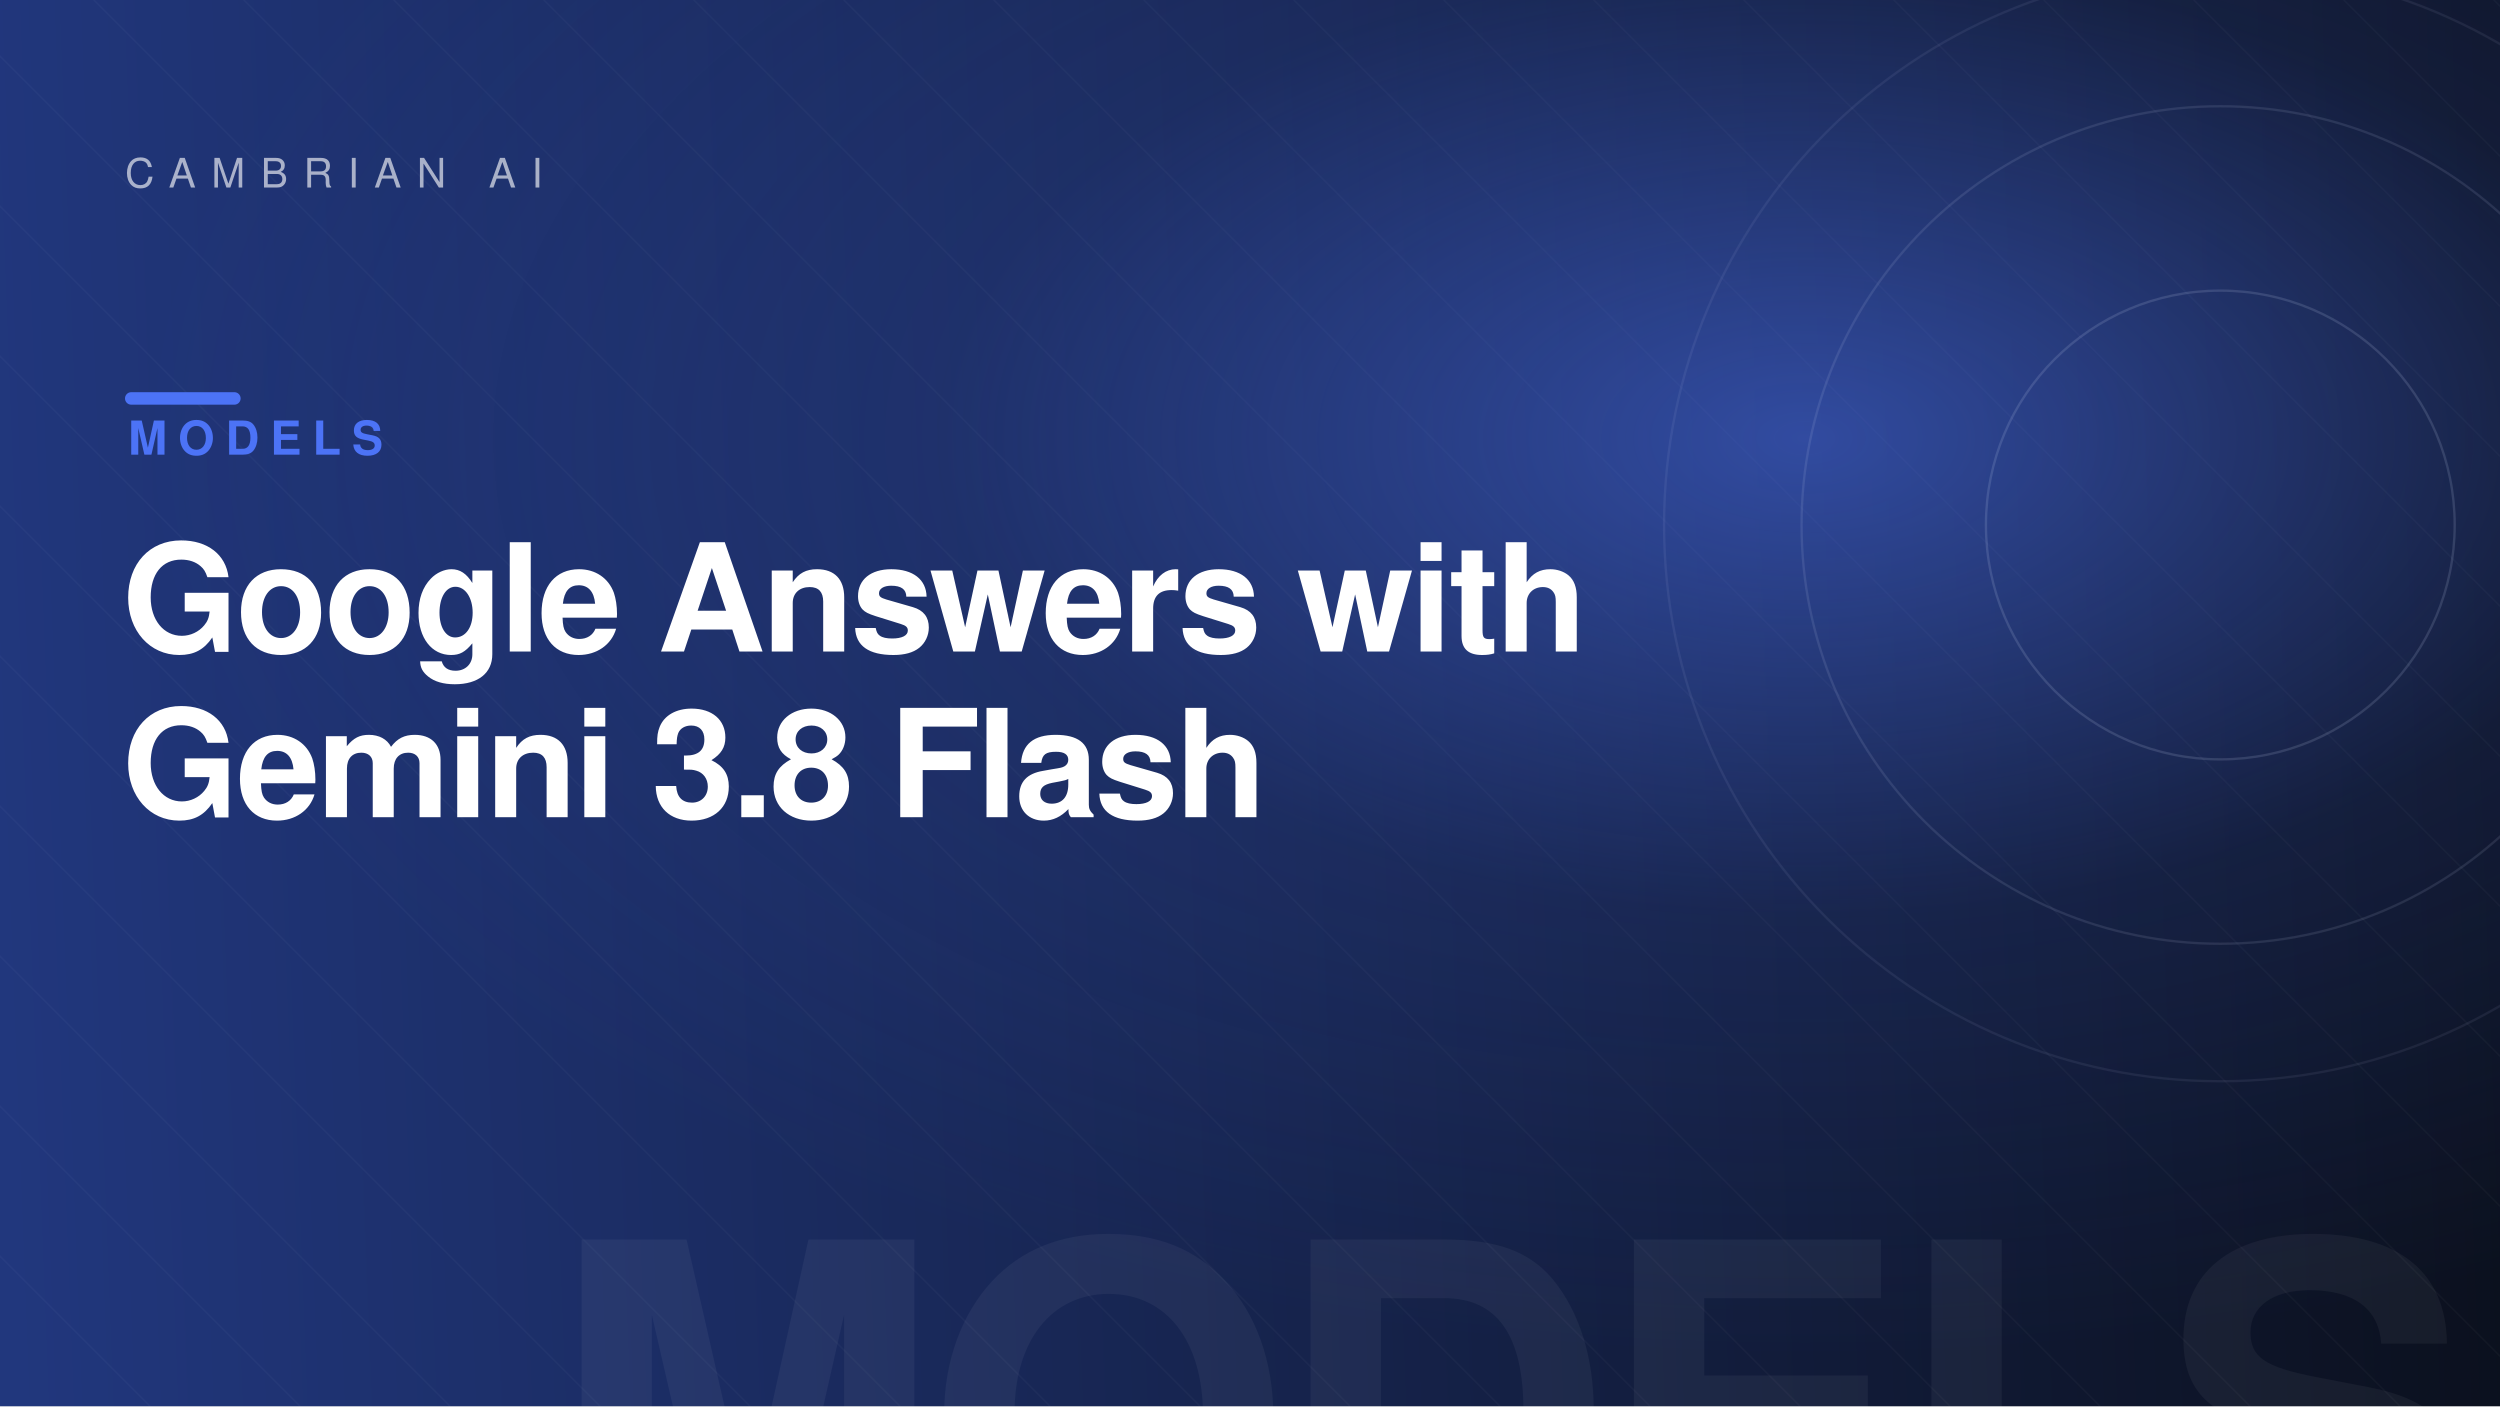
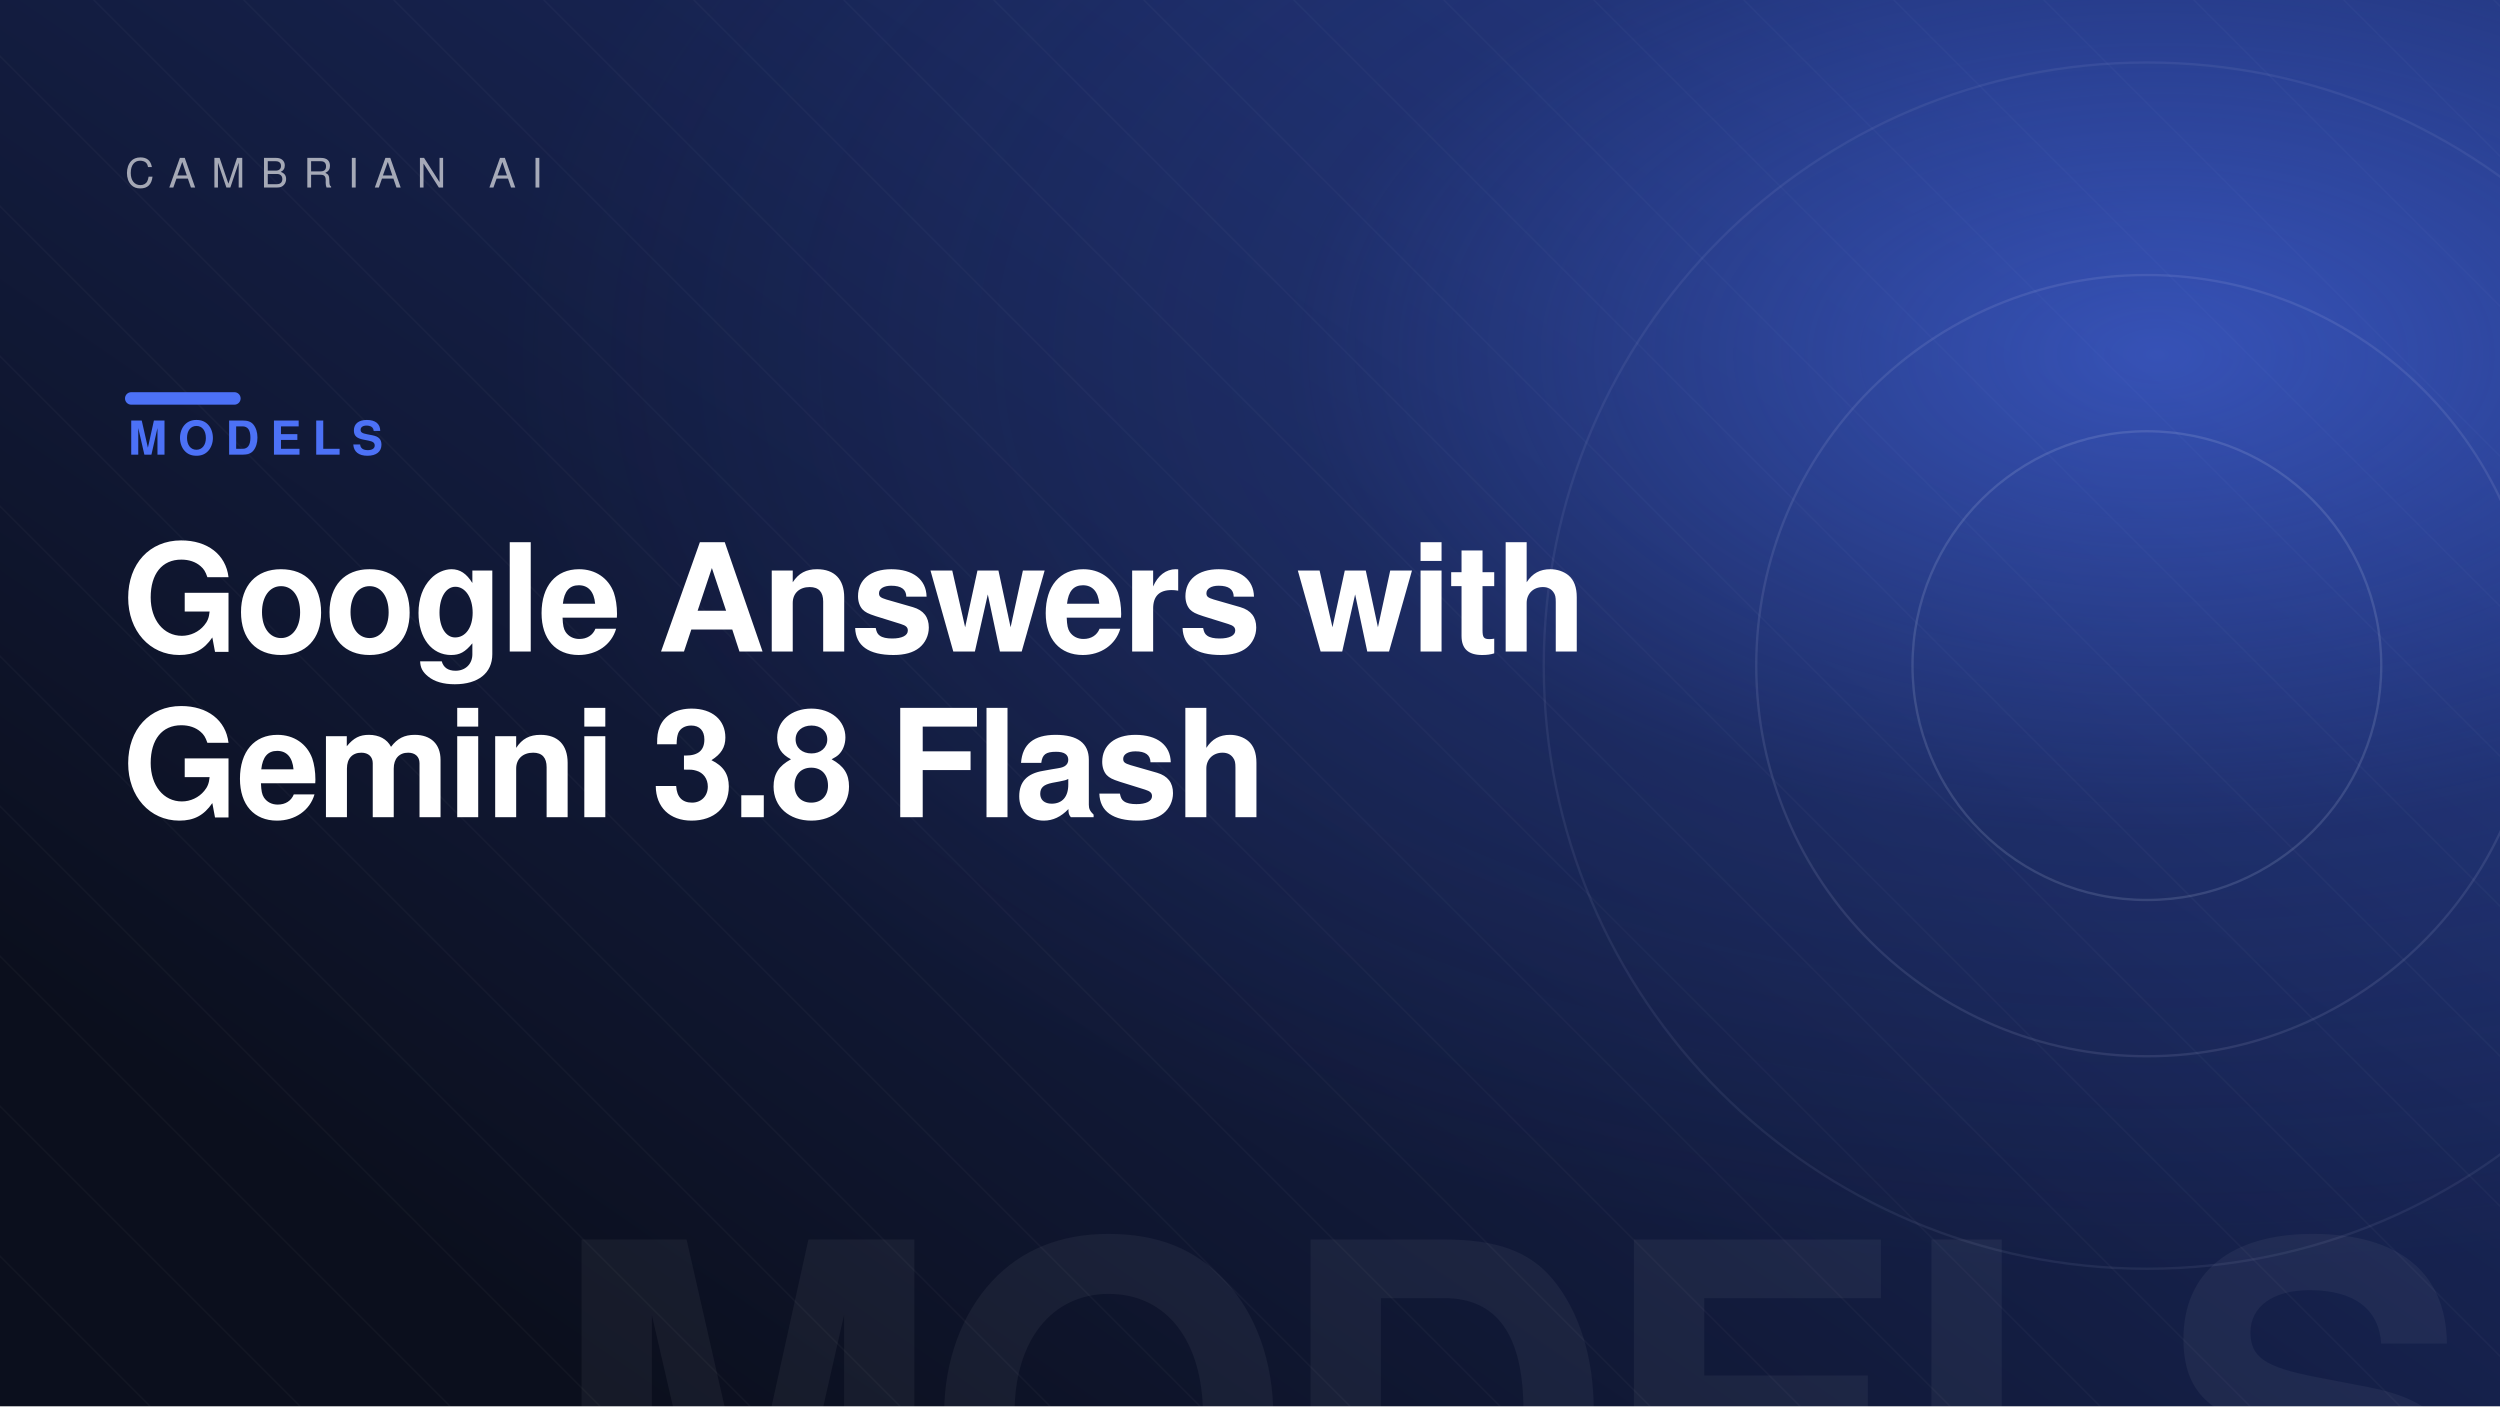
<svg xmlns="http://www.w3.org/2000/svg" width="1600" height="900" viewBox="0 0 1600 900" role="img" aria-label="Google Answers with Gemini 3.8 Flash">
  <defs>
-     <linearGradient id="bg" gradientTransform="rotate(179 0.5 0.5)">
-       <stop offset="0" stop-color="hsl(226, 44%, 8%)" />
-       <stop offset="1" stop-color="hsl(226, 58%, 31%)" />
+     <linearGradient id="bg" gradientTransform="rotate(321 0.5 0.5)">
+       <stop offset="0" stop-color="hsl(227, 44%, 8%)" />
+       <stop offset="1" stop-color="hsl(227, 58%, 27%)" />
    </linearGradient>
-     <radialGradient id="glow" cx="72%" cy="31%" r="66%">
-       <stop offset="0" stop-color="hsl(226, 90%, 63%)" stop-opacity="0.55" />
-       <stop offset="52%" stop-color="hsl(226, 90%, 63%)" stop-opacity="0.12" />
-       <stop offset="100%" stop-color="hsl(226, 90%, 63%)" stop-opacity="0" />
+     <radialGradient id="glow" cx="86%" cy="25%" r="66%">
+       <stop offset="0" stop-color="hsl(227, 90%, 63%)" stop-opacity="0.55" />
+       <stop offset="52%" stop-color="hsl(227, 90%, 63%)" stop-opacity="0.12" />
+       <stop offset="100%" stop-color="hsl(227, 90%, 63%)" stop-opacity="0" />
    </radialGradient>
  </defs>
  <rect width="1600" height="900" fill="url(#bg)" />
  <g>
    <line x1="-900" y1="0" x2="0" y2="900" stroke="#ffffff" stroke-width="1" opacity="0.028" />
    <line x1="-804" y1="0" x2="96" y2="900" stroke="#ffffff" stroke-width="1" opacity="0.028" />
    <line x1="-708" y1="0" x2="192" y2="900" stroke="#ffffff" stroke-width="1" opacity="0.028" />
    <line x1="-612" y1="0" x2="288" y2="900" stroke="#ffffff" stroke-width="1" opacity="0.028" />
    <line x1="-516" y1="0" x2="384" y2="900" stroke="#ffffff" stroke-width="1" opacity="0.028" />
    <line x1="-420" y1="0" x2="480" y2="900" stroke="#ffffff" stroke-width="1" opacity="0.028" />
    <line x1="-324" y1="0" x2="576" y2="900" stroke="#ffffff" stroke-width="1" opacity="0.028" />
    <line x1="-228" y1="0" x2="672" y2="900" stroke="#ffffff" stroke-width="1" opacity="0.028" />
    <line x1="-132" y1="0" x2="768" y2="900" stroke="#ffffff" stroke-width="1" opacity="0.028" />
    <line x1="-36" y1="0" x2="864" y2="900" stroke="#ffffff" stroke-width="1" opacity="0.028" />
    <line x1="60" y1="0" x2="960" y2="900" stroke="#ffffff" stroke-width="1" opacity="0.028" />
    <line x1="156" y1="0" x2="1056" y2="900" stroke="#ffffff" stroke-width="1" opacity="0.028" />
    <line x1="252" y1="0" x2="1152" y2="900" stroke="#ffffff" stroke-width="1" opacity="0.028" />
    <line x1="348" y1="0" x2="1248" y2="900" stroke="#ffffff" stroke-width="1" opacity="0.028" />
    <line x1="444" y1="0" x2="1344" y2="900" stroke="#ffffff" stroke-width="1" opacity="0.028" />
    <line x1="540" y1="0" x2="1440" y2="900" stroke="#ffffff" stroke-width="1" opacity="0.028" />
    <line x1="636" y1="0" x2="1536" y2="900" stroke="#ffffff" stroke-width="1" opacity="0.028" />
    <line x1="732" y1="0" x2="1632" y2="900" stroke="#ffffff" stroke-width="1" opacity="0.028" />
    <line x1="828" y1="0" x2="1728" y2="900" stroke="#ffffff" stroke-width="1" opacity="0.028" />
    <line x1="924" y1="0" x2="1824" y2="900" stroke="#ffffff" stroke-width="1" opacity="0.028" />
    <line x1="1020" y1="0" x2="1920" y2="900" stroke="#ffffff" stroke-width="1" opacity="0.028" />
    <line x1="1116" y1="0" x2="2016" y2="900" stroke="#ffffff" stroke-width="1" opacity="0.028" />
    <line x1="1212" y1="0" x2="2112" y2="900" stroke="#ffffff" stroke-width="1" opacity="0.028" />
    <line x1="1308" y1="0" x2="2208" y2="900" stroke="#ffffff" stroke-width="1" opacity="0.028" />
    <line x1="1404" y1="0" x2="2304" y2="900" stroke="#ffffff" stroke-width="1" opacity="0.028" />
    <line x1="1500" y1="0" x2="2400" y2="900" stroke="#ffffff" stroke-width="1" opacity="0.028" />
    <line x1="1596" y1="0" x2="2496" y2="900" stroke="#ffffff" stroke-width="1" opacity="0.028" />
  </g>
  <text x="1584" y="1012" text-anchor="end" font-family="Helvetica, Arial, sans-serif" font-size="300" font-weight="800" letter-spacing="-10" fill="#ffffff" opacity="0.05">MODELS</text>
  <rect width="1600" height="900" fill="url(#glow)" />
  <g>
-     <circle cx="1421" cy="336" r="150" fill="none" stroke="hsl(226, 55%, 86%)" stroke-width="1.5" opacity="0.16" />
-     <circle cx="1421" cy="336" r="268" fill="none" stroke="hsl(226, 55%, 86%)" stroke-width="1.5" opacity="0.12" />
-     <circle cx="1421" cy="336" r="356" fill="none" stroke="hsl(226, 55%, 86%)" stroke-width="1.5" opacity="0.08" />
+     <circle cx="1374" cy="426" r="150" fill="none" stroke="hsl(227, 55%, 86%)" stroke-width="1.5" opacity="0.16" />
+     <circle cx="1374" cy="426" r="250" fill="none" stroke="hsl(227, 55%, 86%)" stroke-width="1.5" opacity="0.12" />
+     <circle cx="1374" cy="426" r="386" fill="none" stroke="hsl(227, 55%, 86%)" stroke-width="1.5" opacity="0.08" />
  </g>
  <text x="80" y="120" font-family="Helvetica, Arial, sans-serif" font-size="26" letter-spacing="10" fill="#ffffff" opacity="0.62">CAMBRIAN AI</text>
-   <rect x="80" y="251" width="74" height="8" rx="4" fill="hsl(226, 90%, 63%)" />
-   <text x="82" y="291" font-family="Helvetica, Arial, sans-serif" font-size="30" font-weight="700" letter-spacing="7" fill="hsl(226, 90%, 63%)">MODELS</text>
+   <rect x="80" y="251" width="74" height="8" rx="4" fill="hsl(227, 90%, 63%)" />
+   <text x="82" y="291" font-family="Helvetica, Arial, sans-serif" font-size="30" font-weight="700" letter-spacing="7" fill="hsl(227, 90%, 63%)">MODELS</text>
  <text x="78" y="417" font-family="Helvetica, Arial, sans-serif" font-size="96" font-weight="700" letter-spacing="-2" fill="#ffffff">Google Answers with</text>
  <text x="78" y="523" font-family="Helvetica, Arial, sans-serif" font-size="96" font-weight="700" letter-spacing="-2" fill="#ffffff">Gemini 3.8 Flash</text>
</svg>
